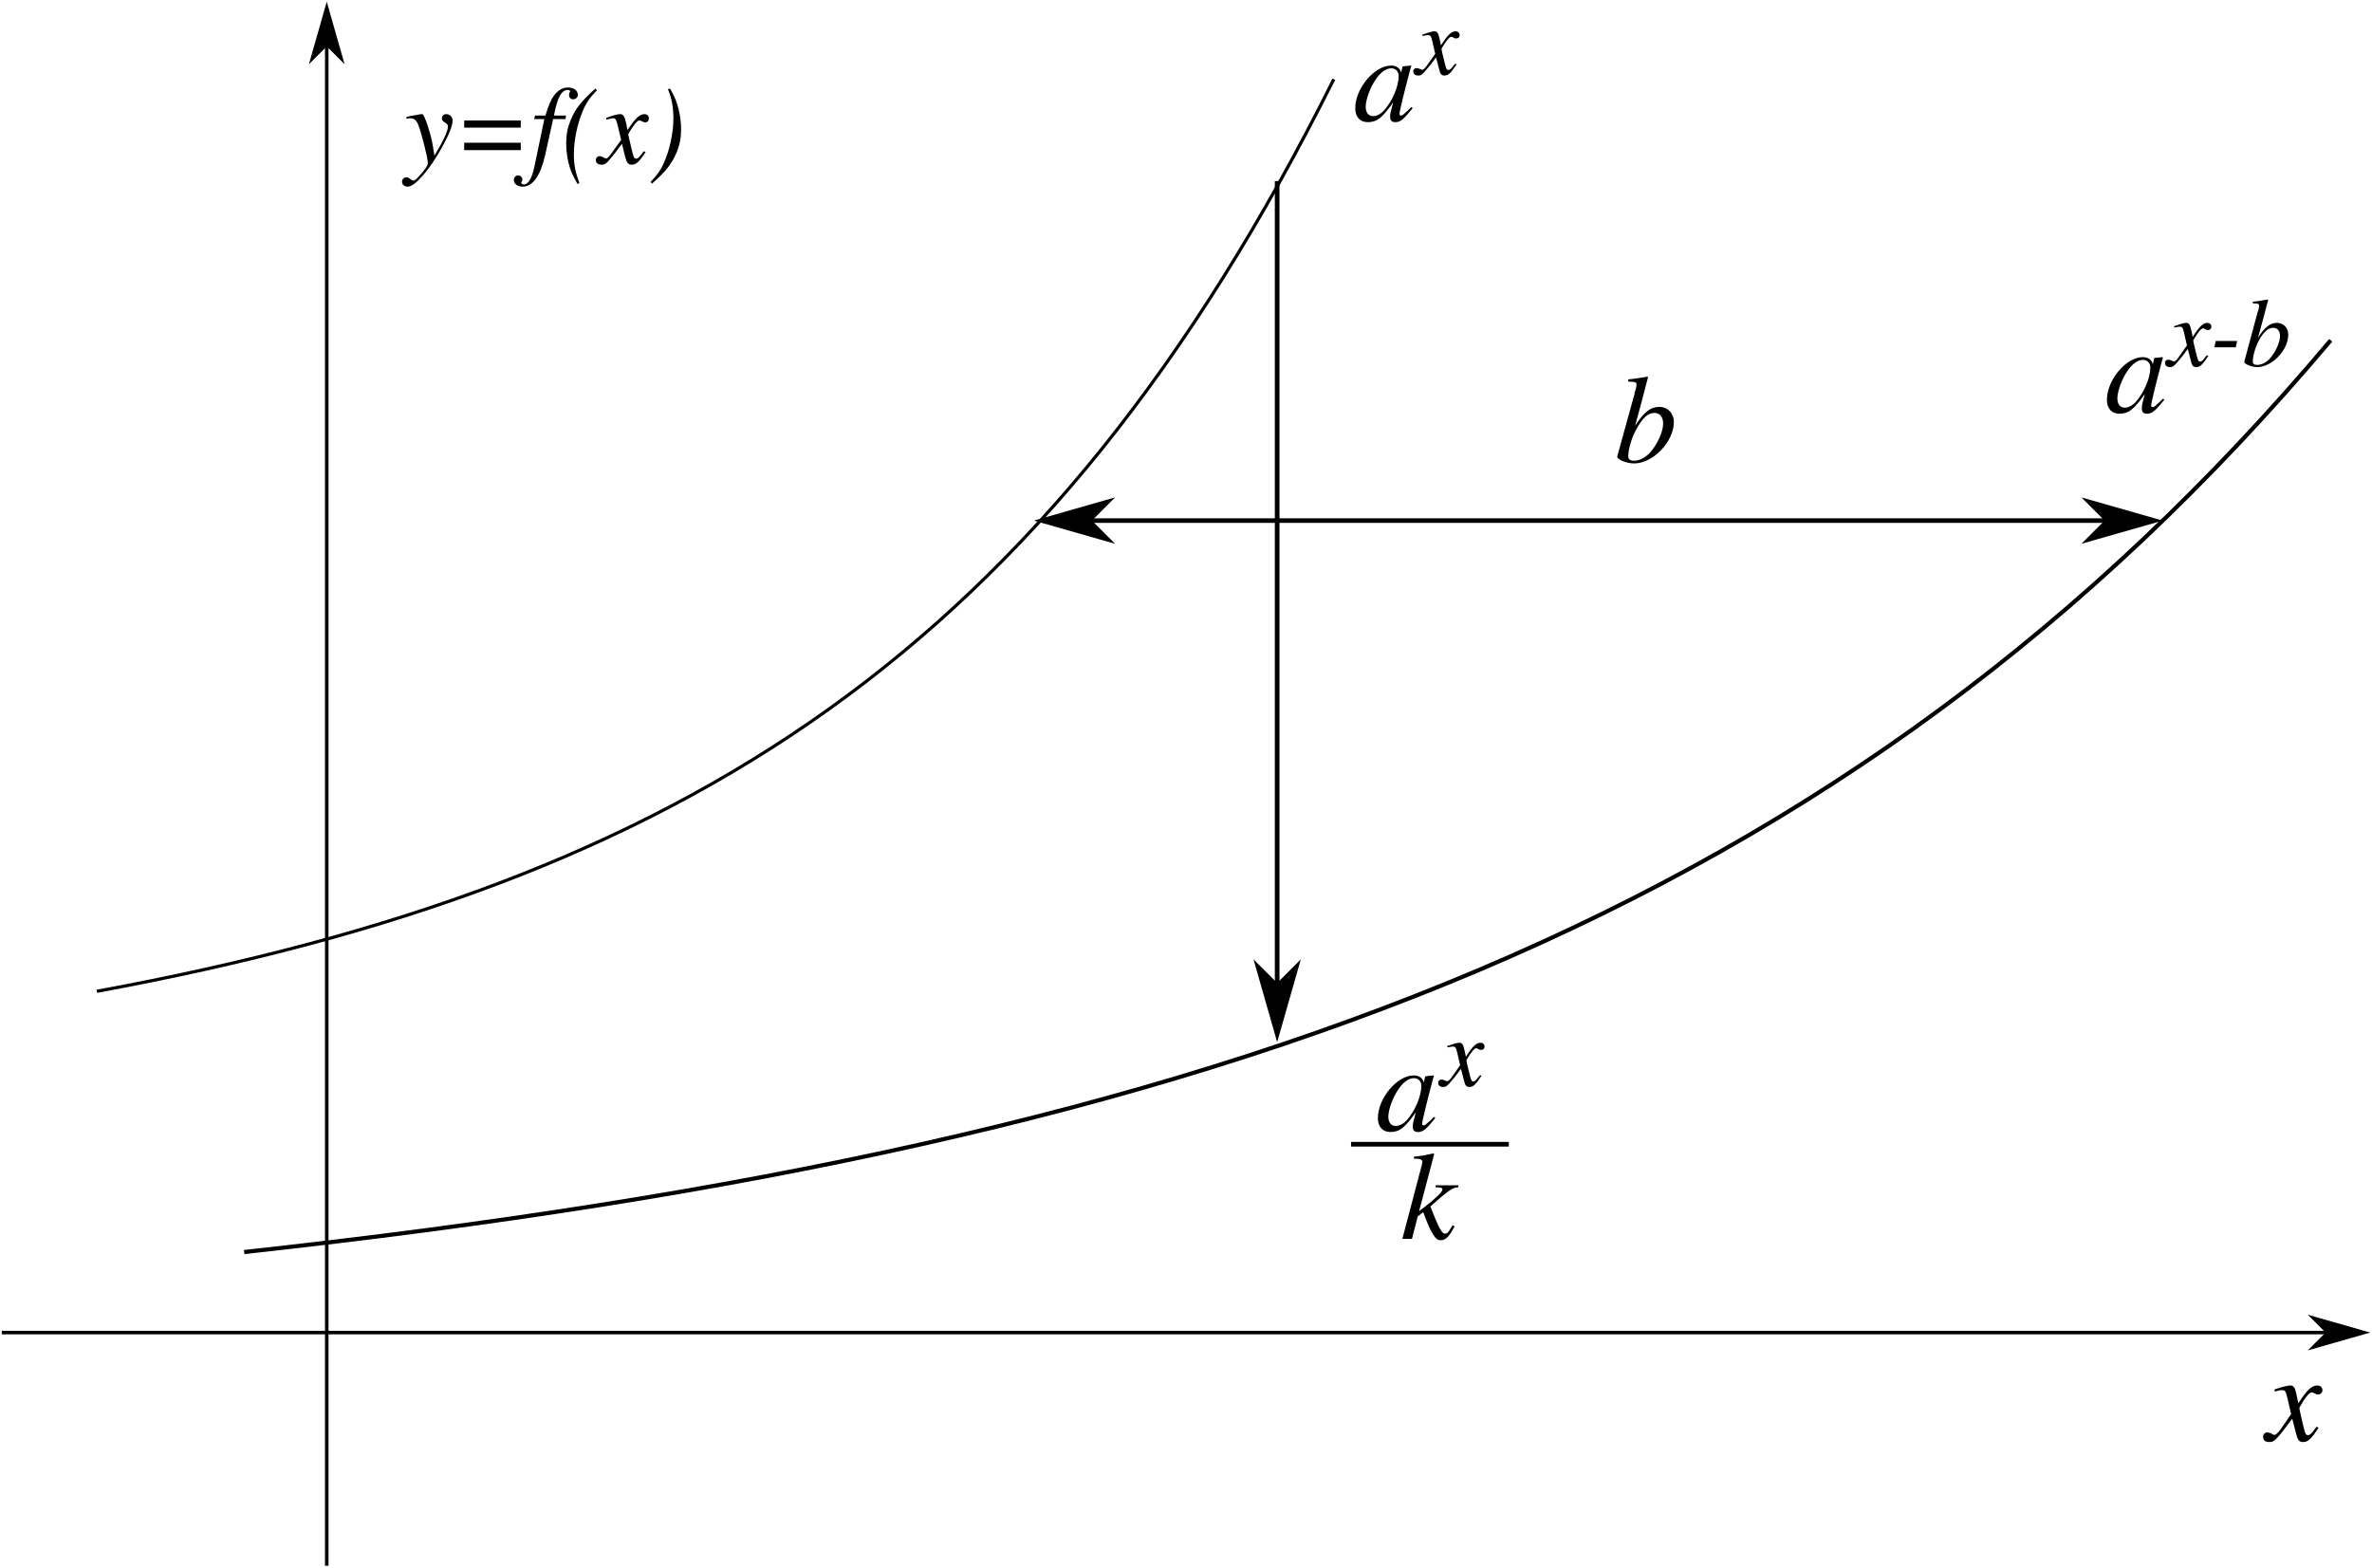
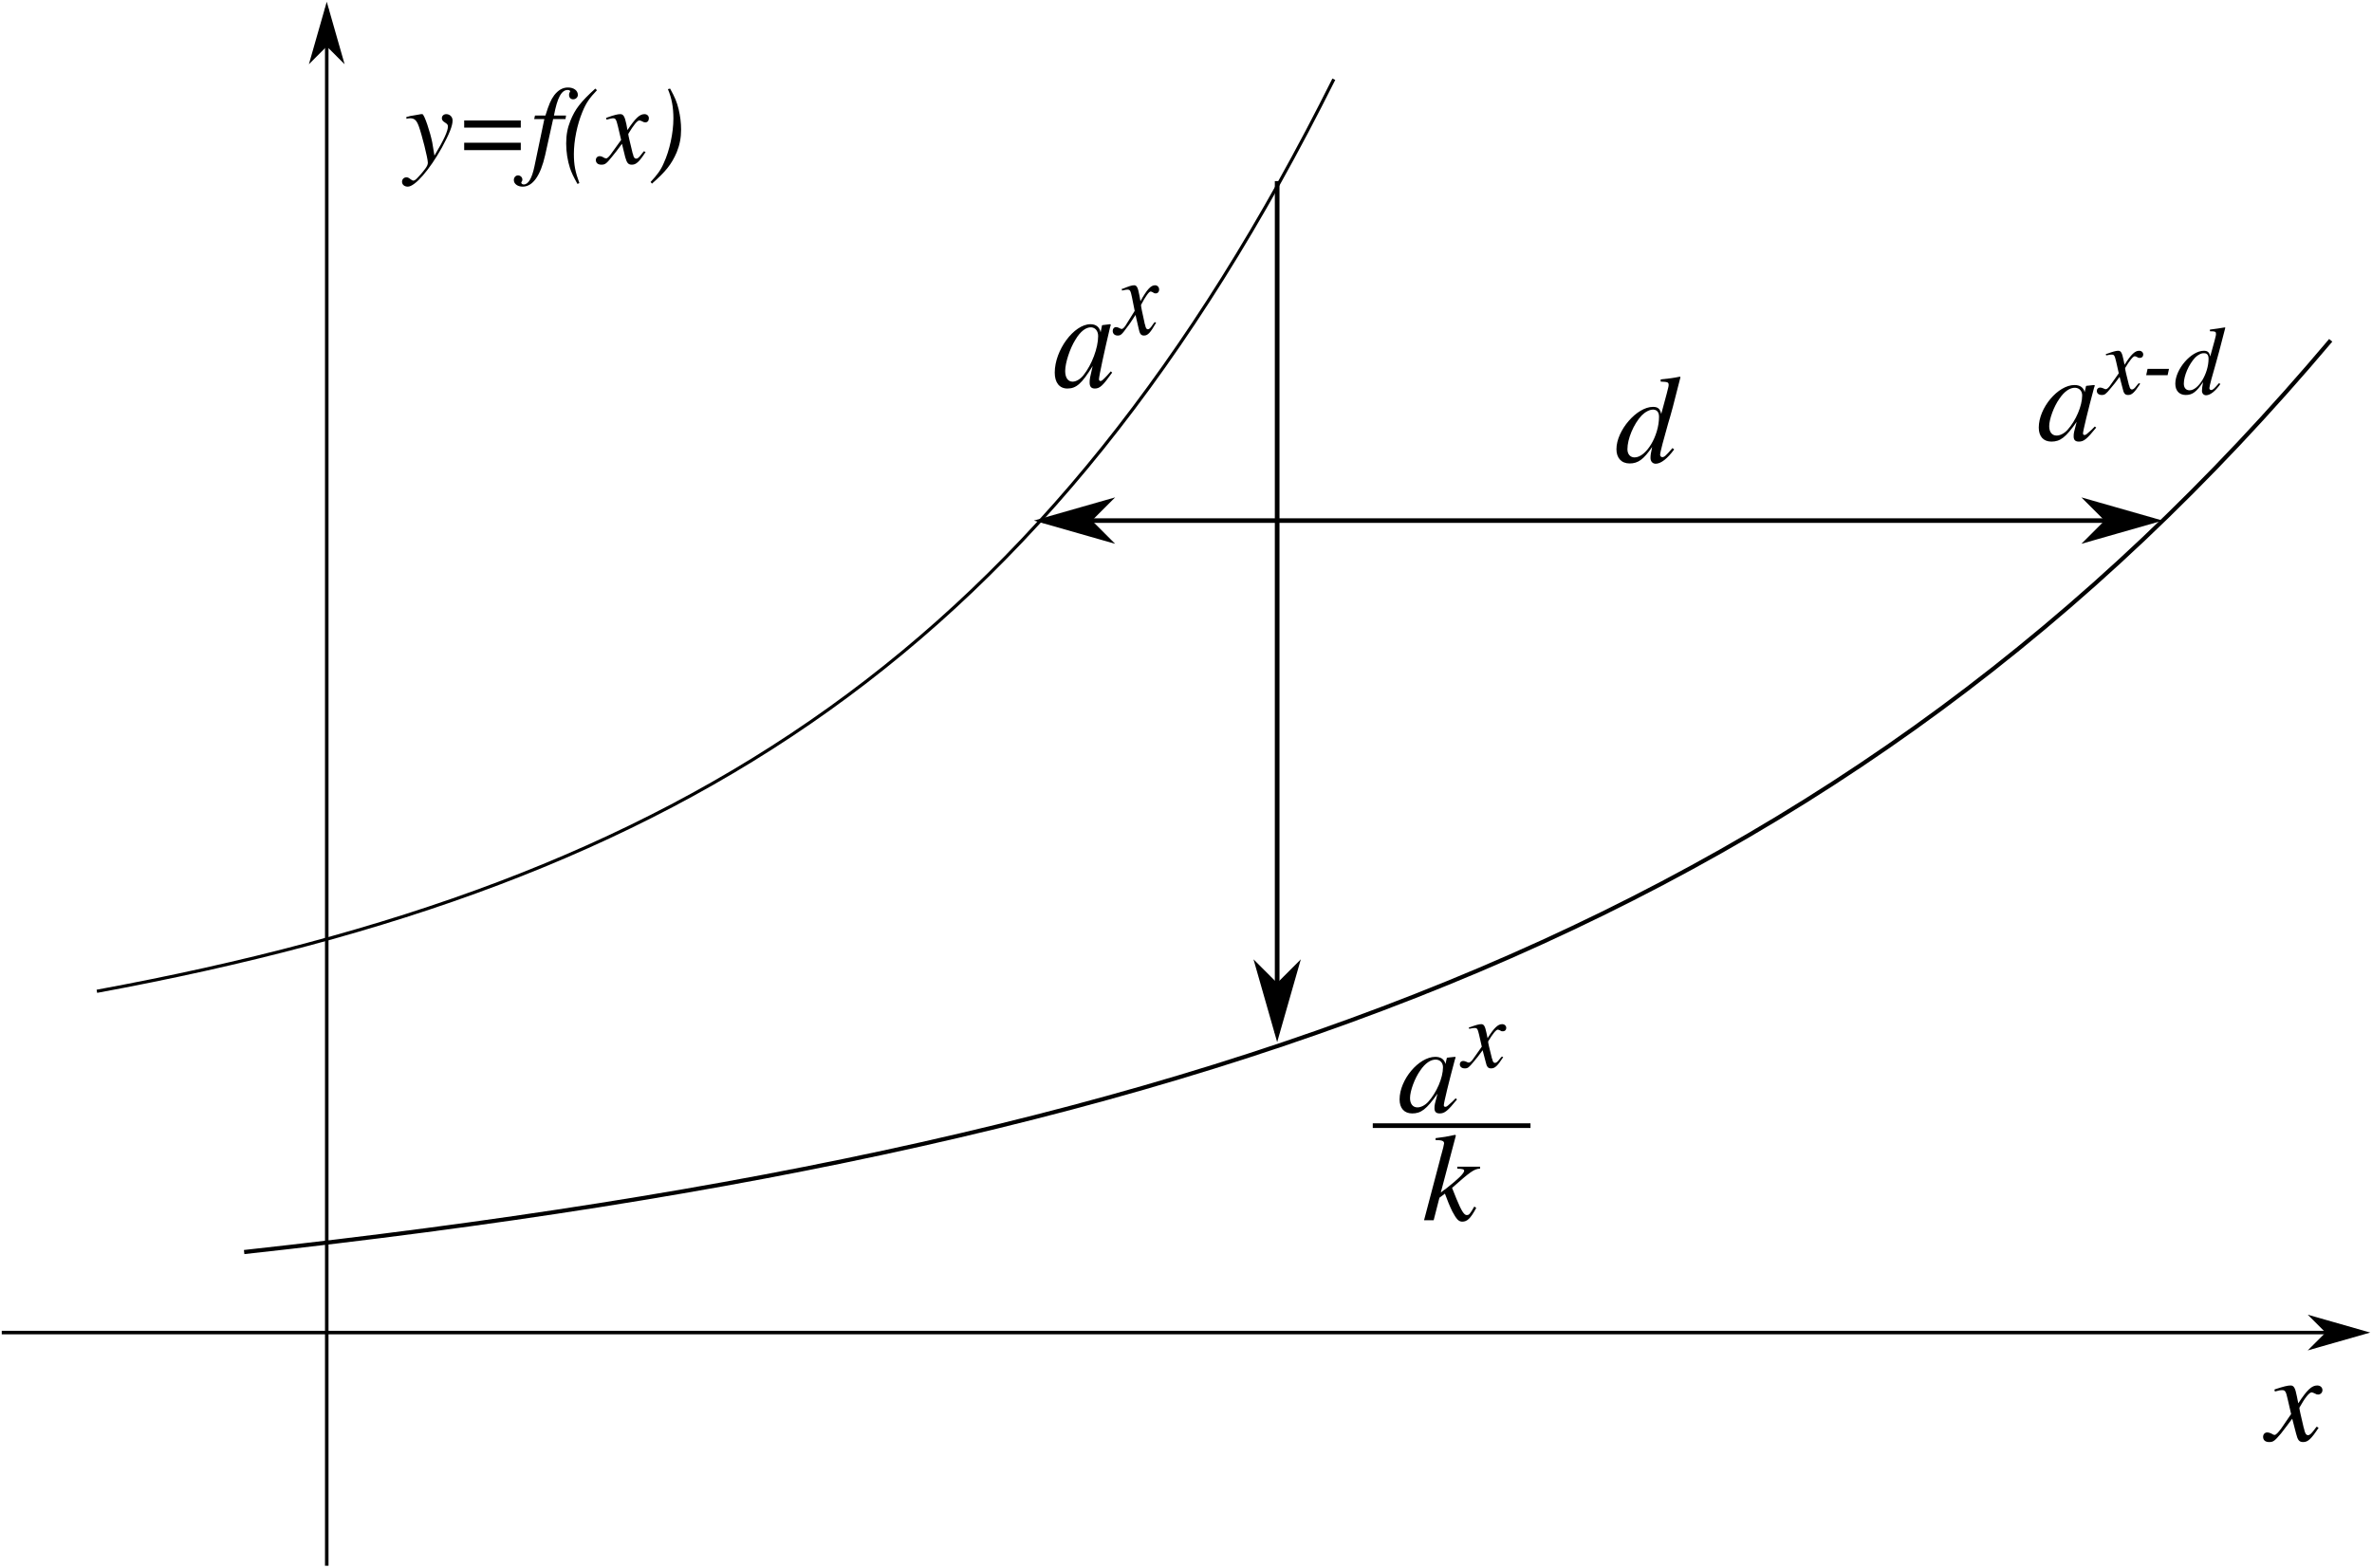
<svg xmlns="http://www.w3.org/2000/svg" width="134.901mm" height="89.167mm" viewBox="0 0 134.901 89.167" version="1.1" id="svg8">
  <defs id="defs2">
    <marker orient="auto" refY="0.0" refX="0.0" id="marker2356" style="overflow:visible">
      <path id="path2093" d="M 0.0,0.0 L 5.0,-5.0 L -12.5,0.0 L 5.0,5.0 L 0.0,0.0 z " style="fill-rule:evenodd;stroke:#000000;stroke-width:1pt;stroke-opacity:1;fill:#000000;fill-opacity:1" transform="scale(0.8) translate(12.5,0)" />
    </marker>
    <marker style="overflow:visible" id="marker1969" refX="0" refY="0" orient="auto">
      <path transform="matrix(-0.8,0,0,-0.8,-10,0)" style="fill:#000000;fill-opacity:1;fill-rule:evenodd;stroke:#000000;stroke-width:1pt;stroke-opacity:1" d="M 0,0 5,-5 -12.5,0 5,5 Z" id="path1967" />
    </marker>
    <marker style="overflow:visible" id="marker1212" refX="0" refY="0" orient="auto">
      <path transform="matrix(-0.8,0,0,-0.8,-10,0)" style="fill:#000000;fill-opacity:1;fill-rule:evenodd;stroke:#000000;stroke-width:1pt;stroke-opacity:1" d="M 0,0 5,-5 -12.5,0 5,5 Z" id="path1210" />
    </marker>
    <marker style="overflow:visible" id="marker2645" refX="0" refY="0" orient="auto">
      <path transform="matrix(0.8,0,0,0.8,10,0)" style="fill:#ca2f01;fill-opacity:1;fill-rule:evenodd;stroke:#ca2f01;stroke-width:1pt;stroke-opacity:1" d="M 0,0 5,-5 -12.5,0 5,5 Z" id="path2643" />
    </marker>
    <marker orient="auto" refY="0" refX="0" id="Arrow1Lstart" style="overflow:visible">
      <path id="path4824" d="M 0,0 5,-5 -12.5,0 5,5 Z" style="fill:#000000;fill-opacity:1;fill-rule:evenodd;stroke:#000000;stroke-width:1pt;stroke-opacity:1" transform="matrix(0.8,0,0,0.8,10,0)" />
    </marker>
    <marker style="overflow:visible" id="marker5132" refX="0" refY="0" orient="auto">
      <path transform="matrix(-0.8,0,0,-0.8,-10,0)" style="fill:#ca2f01;fill-opacity:1;fill-rule:evenodd;stroke:#ca2f01;stroke-width:1pt;stroke-opacity:1" d="M 0,0 5,-5 -12.5,0 5,5 Z" id="path5130" />
    </marker>
    <marker orient="auto" refY="0" refX="0" id="Arrow1Lend" style="overflow:visible">
      <path id="path4827" d="M 0,0 5,-5 -12.5,0 5,5 Z" style="fill:#000000;fill-opacity:1;fill-rule:evenodd;stroke:#000000;stroke-width:1pt;stroke-opacity:1" transform="matrix(-0.8,0,0,-0.8,-10,0)" />
    </marker>
    <marker orient="auto" refY="0" refX="0" id="Arrow1Lstart-3" style="overflow:visible">
      <path id="path4824-7" d="M 0,0 5,-5 -12.5,0 5,5 Z" style="fill:#938d8d;fill-opacity:1;fill-rule:evenodd;stroke:#938d8d;stroke-width:1pt;stroke-opacity:1" transform="matrix(0.8,0,0,0.8,10,0)" />
    </marker>
    <marker style="overflow:visible" id="marker2645-3" refX="0" refY="0" orient="auto">
      <path transform="matrix(0.8,0,0,0.8,10,0)" style="fill:#ca2f01;fill-opacity:1;fill-rule:evenodd;stroke:#ca2f01;stroke-width:1pt;stroke-opacity:1" d="M 0,0 5,-5 -12.5,0 5,5 Z" id="path2643-6" />
    </marker>
    <marker style="overflow:visible" id="marker2645-5" refX="0" refY="0" orient="auto">
      <path transform="matrix(0.8,0,0,0.8,10,0)" style="fill:#ca2f01;fill-opacity:1;fill-rule:evenodd;stroke:#ca2f01;stroke-width:1pt;stroke-opacity:1" d="M 0,0 5,-5 -12.5,0 5,5 Z" id="path2643-3" />
    </marker>
  </defs>
  <g id="layer1" transform="translate(-40.00298,-74.47591)">
    <path style="fill:none;stroke:#000000;stroke-width:0.2;stroke-linecap:butt;stroke-linejoin:miter;stroke-miterlimit:4;stroke-dasharray:none;stroke-opacity:1;marker-start:url(#Arrow1Lstart)" d="M 58.586,74.964 V 163.543" id="path815-7" />
    <path style="fill:none;stroke:#000000;stroke-width:0.2;stroke-linecap:butt;stroke-linejoin:miter;stroke-miterlimit:4;stroke-dasharray:none;stroke-opacity:1;marker-end:url(#Arrow1Lend)" d="M 40.103,150.279 H 174.416" id="path4677-5" />
    <text xml:space="preserve" style="font-style:normal;font-variant:normal;font-weight:normal;font-stretch:normal;font-size:6.381px;line-height:1.25;font-family:Grey;-inkscape-font-specification:Grey;letter-spacing:0px;word-spacing:0px;fill:#000000;fill-opacity:1;stroke:none;stroke-width:0.16" x="63.025" y="83.781" id="text5204">
      <tspan id="tspan5202" x="63.025" y="83.781" style="stroke-width:0.16;-inkscape-font-specification:'times Italic';font-family:times;font-weight:normal;font-style:italic;font-stretch:normal;font-variant:normal">y=f(x)</tspan>
    </text>
    <text xml:space="preserve" style="font-style:normal;font-variant:normal;font-weight:normal;font-stretch:normal;font-size:7.121px;line-height:1.25;font-family:Grey;-inkscape-font-specification:Grey;letter-spacing:0px;word-spacing:0px;fill:#000000;fill-opacity:1;stroke:none;stroke-width:0.178" x="168.899" y="156.431" id="text5208">
      <tspan id="tspan5206" x="168.899" y="156.431" style="stroke-width:0.178;-inkscape-font-specification:'times Italic';font-family:times;font-weight:normal;font-style:italic;font-stretch:normal;font-variant:normal">x</tspan>
    </text>
    <path style="fill:none;stroke:#000000;stroke-width:0.181px;stroke-linecap:butt;stroke-linejoin:miter;stroke-opacity:1" d="M 115.861,78.982 C 99.606,111.513 79.01,124.692 45.513,130.866" id="path5242" />
    <path style="fill:none;stroke:#000000;stroke-width:0.235px;stroke-linecap:butt;stroke-linejoin:miter;stroke-opacity:1" d="M 172.556,93.835 C 145.136,126.354 110.393,139.527 53.888,145.699" id="path5242-3" />
    <path style="fill:none;stroke:#000000;stroke-width:0.26;stroke-linecap:butt;stroke-linejoin:miter;stroke-miterlimit:4;stroke-dasharray:none;stroke-opacity:1;marker-end:url(#marker1212);marker-start:url(#marker2356)" d="M 99.307,104.09 H 162.493" id="path355" />
    <text xml:space="preserve" style="font-style:normal;font-variant:normal;font-weight:normal;font-stretch:normal;font-size:7.121px;line-height:1.25;font-family:Grey;-inkscape-font-specification:Grey;letter-spacing:0px;word-spacing:0px;fill:#000000;fill-opacity:1;stroke:none;stroke-width:0.178" x="131.824" y="100.762" id="text5208-6">
-       <tspan id="tspan5206-7" x="131.824" y="100.762" style="font-style:italic;font-variant:normal;font-weight:normal;font-stretch:normal;font-family:times;-inkscape-font-specification:'times Italic';stroke-width:0.178">b</tspan>
+       <tspan id="tspan5206-7" x="131.824" y="100.762" style="font-style:italic;font-variant:normal;font-weight:normal;font-stretch:normal;font-family:times;-inkscape-font-specification:'times Italic';stroke-width:0.178">d</tspan>
    </text>
    <path style="fill:none;stroke:#000000;stroke-width:0.265px;stroke-linecap:butt;stroke-linejoin:miter;stroke-opacity:1;marker-end:url(#marker1969)" d="M 112.638,84.778 V 133.243" id="path1959" />
-     <g id="g2470" transform="translate(-0.1245877,1.370465)">
+     <g id="g2470" transform="translate(-4.000847,2.956207)">
      <text id="text5208-5-8" y="96.562" x="159.829" style="font-style:normal;font-variant:normal;font-weight:normal;font-stretch:normal;font-size:7.121px;line-height:1.25;font-family:Grey;-inkscape-font-specification:Grey;letter-spacing:0px;word-spacing:0px;fill:#000000;fill-opacity:1;stroke:none;stroke-width:0.178;image-rendering:auto" xml:space="preserve">
        <tspan style="font-style:italic;font-variant:normal;font-weight:normal;font-stretch:normal;font-family:times;-inkscape-font-specification:'times Italic';stroke-width:0.178" y="96.562" x="159.829" id="tspan5206-3-9">a</tspan>
      </text>
      <text id="text5208-5-7-1" y="93.925" x="163.41" style="font-style:normal;font-variant:normal;font-weight:normal;font-stretch:normal;font-size:5.544px;line-height:1.25;font-family:Grey;-inkscape-font-specification:Grey;letter-spacing:0px;word-spacing:0px;fill:#000000;fill-opacity:1;stroke:none;stroke-width:0.139;image-rendering:auto" xml:space="preserve">
-         <tspan style="font-style:italic;font-variant:normal;font-weight:normal;font-stretch:normal;font-family:times;-inkscape-font-specification:'times Italic';stroke-width:0.139" y="93.925" x="163.41" id="tspan5206-3-0-5">x-b</tspan>
+         <tspan style="font-style:italic;font-variant:normal;font-weight:normal;font-stretch:normal;font-family:times;-inkscape-font-specification:'times Italic';stroke-width:0.139" y="93.925" x="163.41" id="tspan5206-3-0-5">x-d</tspan>
      </text>
    </g>
-     <g id="g2483" transform="translate(-49.95967,-23.2979)">
+     <g id="g2483" transform="matrix(1,0,0,1.136576,-67.05045,-22.44805)">
      <g id="g2464">
        <text xml:space="preserve" style="font-style:normal;font-variant:normal;font-weight:normal;font-stretch:normal;font-size:7.121px;line-height:1.25;font-family:Grey;-inkscape-font-specification:Grey;letter-spacing:0px;word-spacing:0px;fill:#000000;fill-opacity:1;stroke:none;stroke-width:0.178;image-rendering:auto" x="166.913" y="104.646" id="text5208-5-8-4">
          <tspan id="tspan5206-3-9-9" x="166.913" y="104.646" style="font-style:italic;font-variant:normal;font-weight:normal;font-stretch:normal;font-family:times;-inkscape-font-specification:'times Italic';stroke-width:0.178">a</tspan>
        </text>
        <text xml:space="preserve" style="font-style:normal;font-variant:normal;font-weight:normal;font-stretch:normal;font-size:5.544px;line-height:1.25;font-family:Grey;-inkscape-font-specification:Grey;letter-spacing:0px;word-spacing:0px;fill:#000000;fill-opacity:1;stroke:none;stroke-width:0.139;image-rendering:auto" x="170.494" y="102.009" id="text5208-5-7-1-9">
          <tspan id="tspan5206-3-0-5-4" x="170.494" y="102.009" style="font-style:italic;font-variant:normal;font-weight:normal;font-stretch:normal;font-family:times;-inkscape-font-specification:'times Italic';stroke-width:0.139">x</tspan>
        </text>
      </g>
    </g>
-     <g id="g2516">
+     <g id="g2516" transform="translate(1.233356,-1.057162)">
      <text id="text5208-5" y="138.792" x="118.244" style="font-style:normal;font-variant:normal;font-weight:normal;font-stretch:normal;font-size:7.121px;line-height:1.25;font-family:Grey;-inkscape-font-specification:Grey;letter-spacing:0px;word-spacing:0px;fill:#000000;fill-opacity:1;stroke:none;stroke-width:0.178;image-rendering:auto" xml:space="preserve">
        <tspan style="font-style:italic;font-variant:normal;font-weight:normal;font-stretch:normal;font-family:times;-inkscape-font-specification:'times Italic';stroke-width:0.178" y="138.792" x="118.244" id="tspan5206-3">a</tspan>
      </text>
      <text id="text5208-5-7" y="136.249" x="121.949" style="font-style:normal;font-variant:normal;font-weight:normal;font-stretch:normal;font-size:5.544px;line-height:1.25;font-family:Grey;-inkscape-font-specification:Grey;letter-spacing:0px;word-spacing:0px;fill:#000000;fill-opacity:1;stroke:none;stroke-width:0.139;image-rendering:auto" xml:space="preserve">
        <tspan style="font-style:italic;font-variant:normal;font-weight:normal;font-stretch:normal;font-family:times;-inkscape-font-specification:'times Italic';stroke-width:0.139" y="136.249" x="121.949" id="tspan5206-3-0">x</tspan>
      </text>
      <path id="path2485" d="m 116.842,139.566 h 8.97" style="fill:none;stroke:#000000;stroke-width:0.265px;stroke-linecap:butt;stroke-linejoin:miter;stroke-opacity:1" />
      <text id="text5208-5-5" y="144.949" x="119.666" style="font-style:normal;font-variant:normal;font-weight:normal;font-stretch:normal;font-size:7.121px;line-height:1.25;font-family:Grey;-inkscape-font-specification:Grey;letter-spacing:0px;word-spacing:0px;fill:#000000;fill-opacity:1;stroke:none;stroke-width:0.178;image-rendering:auto" xml:space="preserve">
        <tspan style="font-style:italic;font-variant:normal;font-weight:normal;font-stretch:normal;font-family:times;-inkscape-font-specification:'times Italic';stroke-width:0.178" y="144.949" x="119.666" id="tspan5206-3-7">k</tspan>
      </text>
    </g>
  </g>
</svg>
